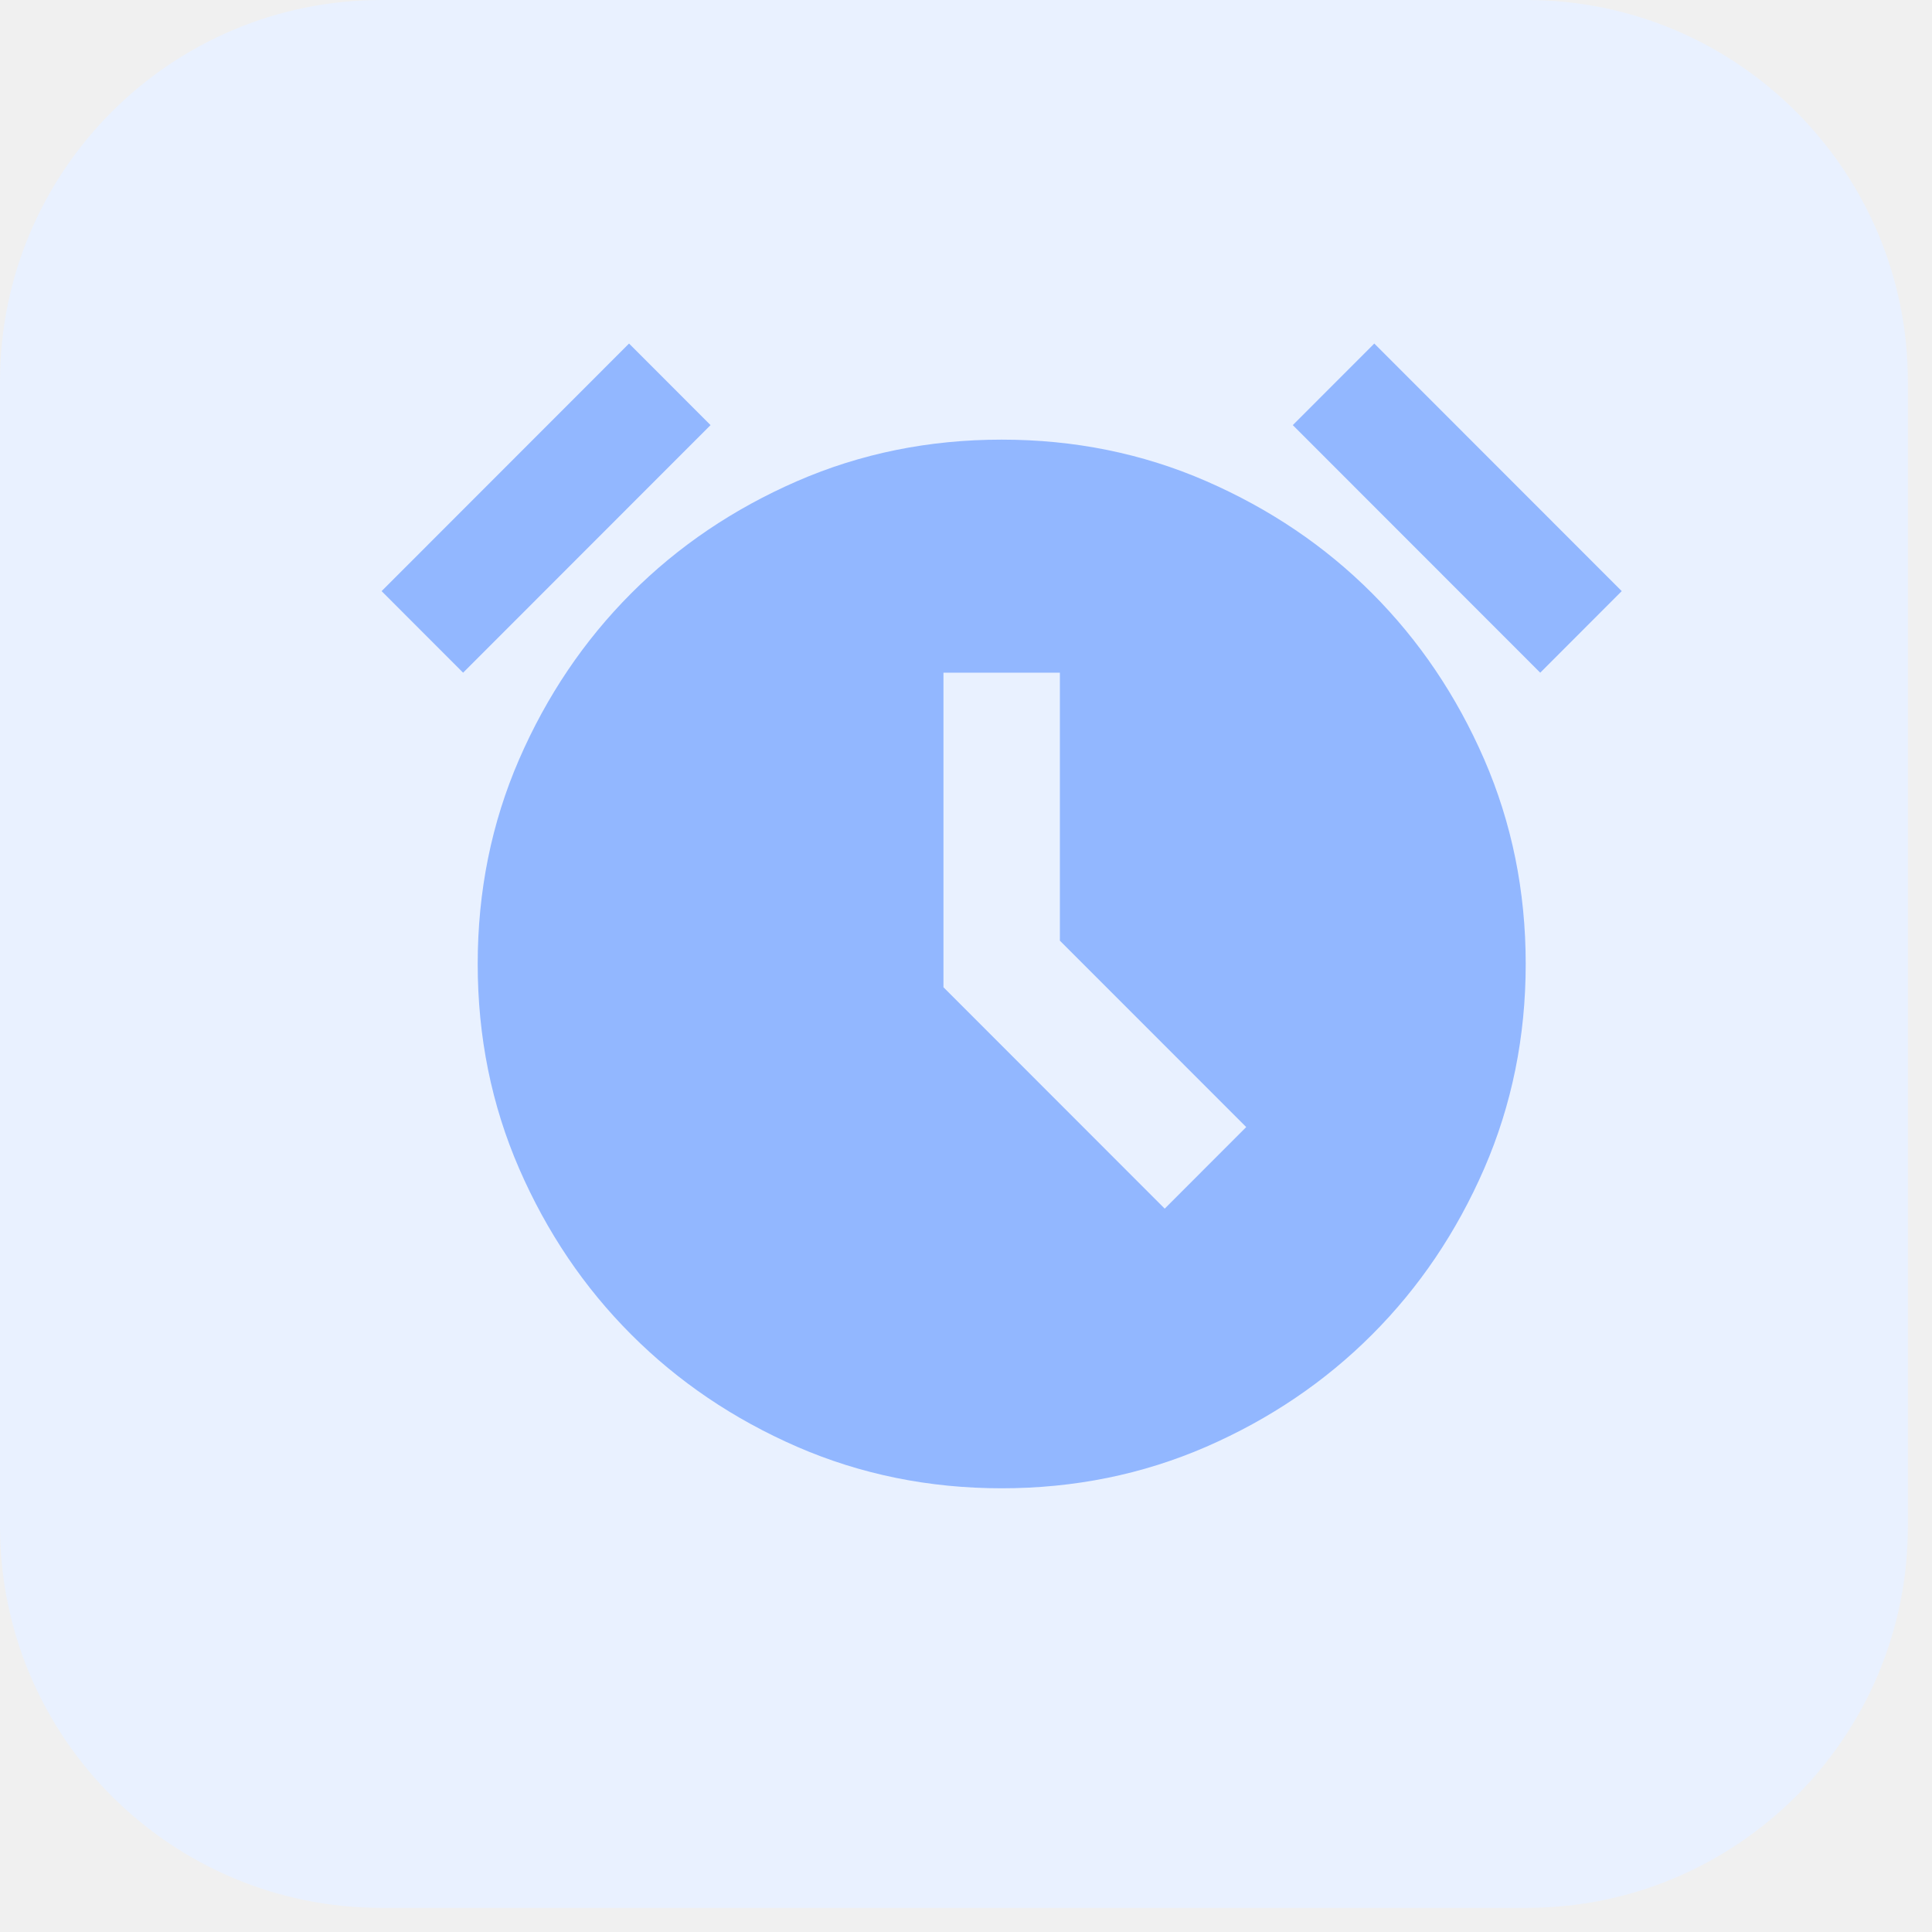
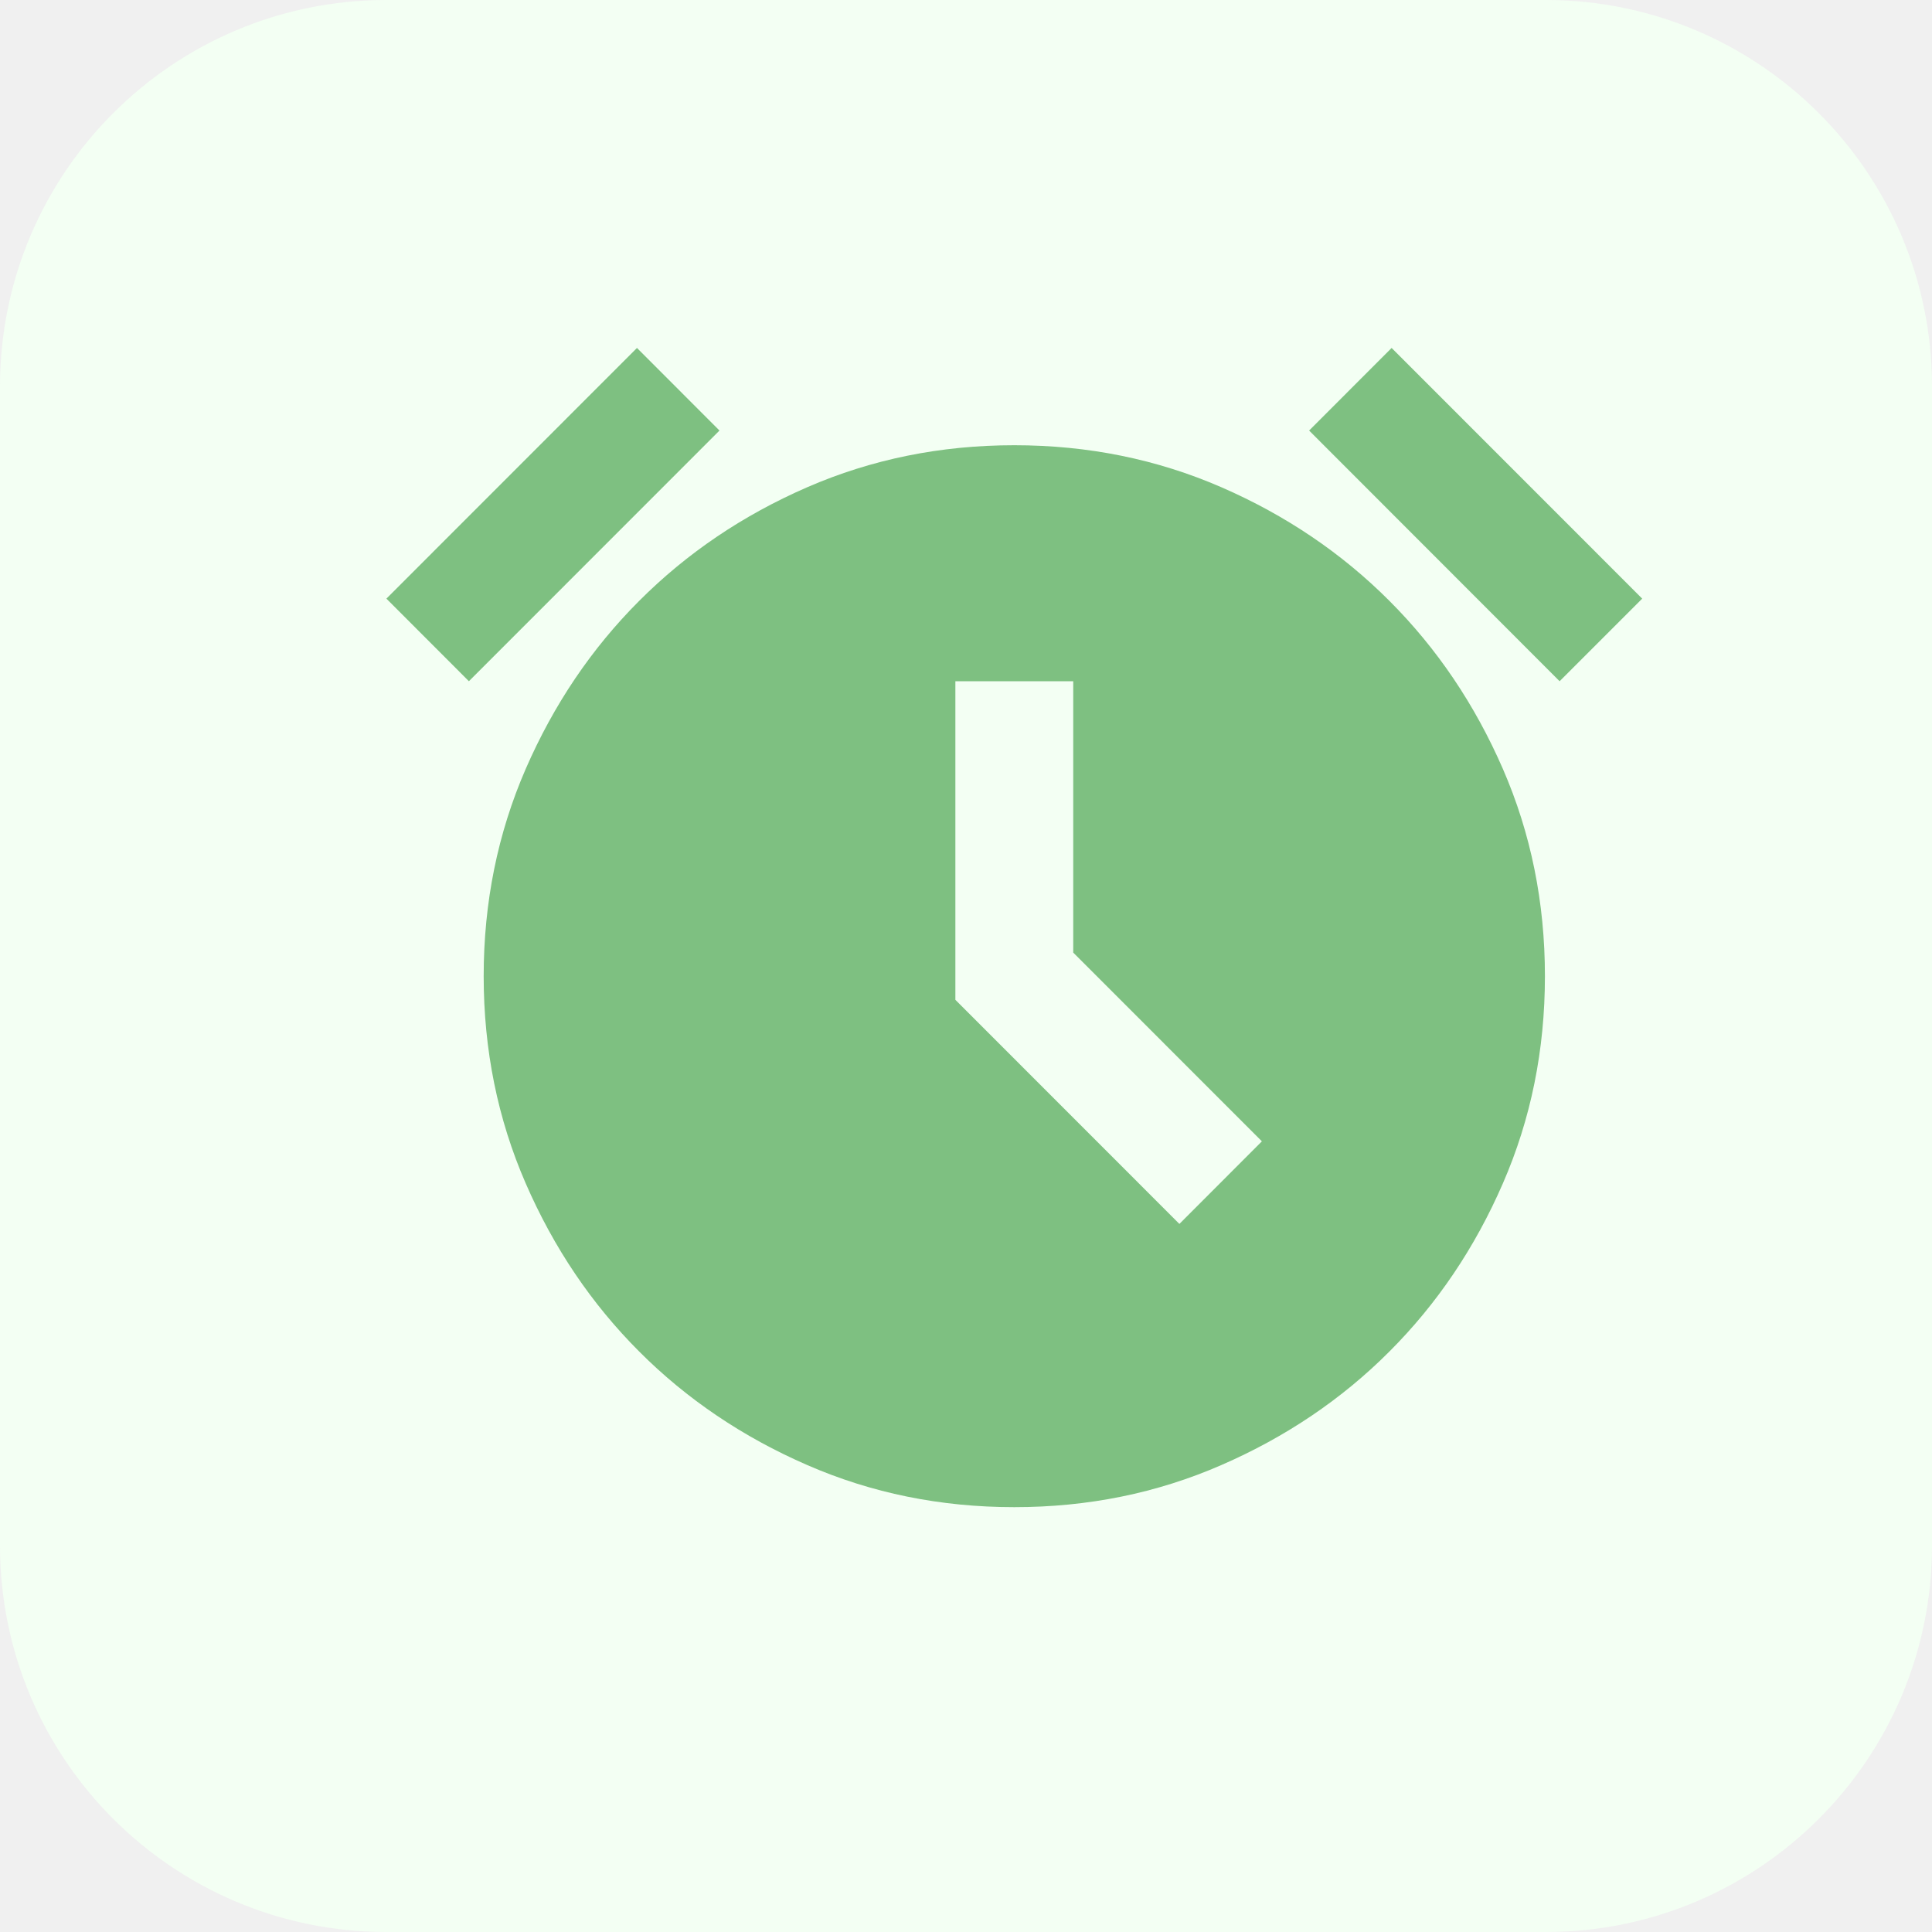
- <svg xmlns="http://www.w3.org/2000/svg" width="27" height="27" viewBox="0 0 27 27" fill="none">
-   <g clip-path="url(#clip0_2307_46975)">
-     <path d="M21.331 0H5.333C2.388 0 0 2.388 0 5.333V21.331C0 24.276 2.388 26.663 5.333 26.663H21.331C24.276 26.663 26.663 24.276 26.663 21.331V5.333C26.663 2.388 24.276 0 21.331 0Z" fill="#E9F1FF" />
-     <path d="M13.998 20.799C12.982 20.799 12.029 20.605 11.14 20.219C10.252 19.832 9.479 19.309 8.822 18.651C8.164 17.993 7.642 17.22 7.255 16.331C6.869 15.442 6.676 14.489 6.676 13.471C6.676 12.454 6.869 11.501 7.255 10.612C7.642 9.723 8.164 8.95 8.822 8.291C9.479 7.633 10.252 7.111 11.14 6.724C12.029 6.337 12.982 6.144 13.998 6.144C15.016 6.144 15.968 6.337 16.857 6.724C17.745 7.111 18.518 7.633 19.175 8.291C19.833 8.95 20.355 9.723 20.742 10.612C21.128 11.501 21.322 12.454 21.322 13.471C21.322 14.489 21.128 15.442 20.742 16.331C20.355 17.22 19.833 17.993 19.175 18.651C18.518 19.309 17.745 19.832 16.857 20.219C15.968 20.605 15.016 20.799 13.998 20.799ZM16.277 16.891L17.416 15.751L14.812 13.146V9.401H13.185V13.797L16.277 16.891ZM8.791 4.801L9.93 5.941L6.472 9.401L5.333 8.261L8.791 4.801ZM19.206 4.801L22.664 8.261L21.525 9.401L18.067 5.941L19.206 4.801Z" fill="#92B7FF" />
+ <svg xmlns="http://www.w3.org/2000/svg" width="20" height="20" viewBox="0 0 20 20" fill="none">
+   <g clip-path="url(#clip0_3375_31517)">
+     <path d="M16 0H4C1.791 0 0 1.791 0 4V16C0 18.209 1.791 20 4 20H16C18.209 20 20 18.209 20 16V4C20 1.791 18.209 0 16 0Z" fill="#F3FFF3" />
+     <path d="M10.5 15.602C9.737 15.602 9.023 15.457 8.356 15.166C7.69 14.876 7.11 14.485 6.617 13.991C6.123 13.497 5.732 12.917 5.442 12.25C5.152 11.584 5.007 10.869 5.007 10.105C5.007 9.342 5.152 8.627 5.442 7.96C5.732 7.294 6.123 6.714 6.617 6.22C7.11 5.726 7.69 5.334 8.356 5.044C9.023 4.754 9.737 4.609 10.5 4.609C11.263 4.609 11.977 4.754 12.644 5.044C13.31 5.334 13.89 5.726 14.383 6.22C14.877 6.714 15.268 7.294 15.558 7.96C15.848 8.627 15.993 9.342 15.993 10.105C15.993 10.869 15.848 11.584 15.558 12.25C15.268 12.917 14.877 13.497 14.383 13.991C13.89 14.485 13.31 14.876 12.644 15.166C11.977 15.457 11.263 15.602 10.5 15.602ZM12.209 12.67L13.063 11.815L11.11 9.861V7.052H9.89V10.35L12.209 12.67ZM6.594 3.602L7.448 4.457L4.854 7.052L4 6.197L6.594 3.602ZM14.406 3.602L17 6.197L16.145 7.052L13.552 4.457L14.406 3.602Z" fill="#7EC081" />
  </g>
  <defs>
-     <clipPath id="clip0_2307_46975">
-       <rect width="26.663" height="26.663" fill="white" />
+     <clipPath id="clip0_3375_31517">
+       <rect width="20" height="20" fill="white" />
    </clipPath>
  </defs>
</svg>
